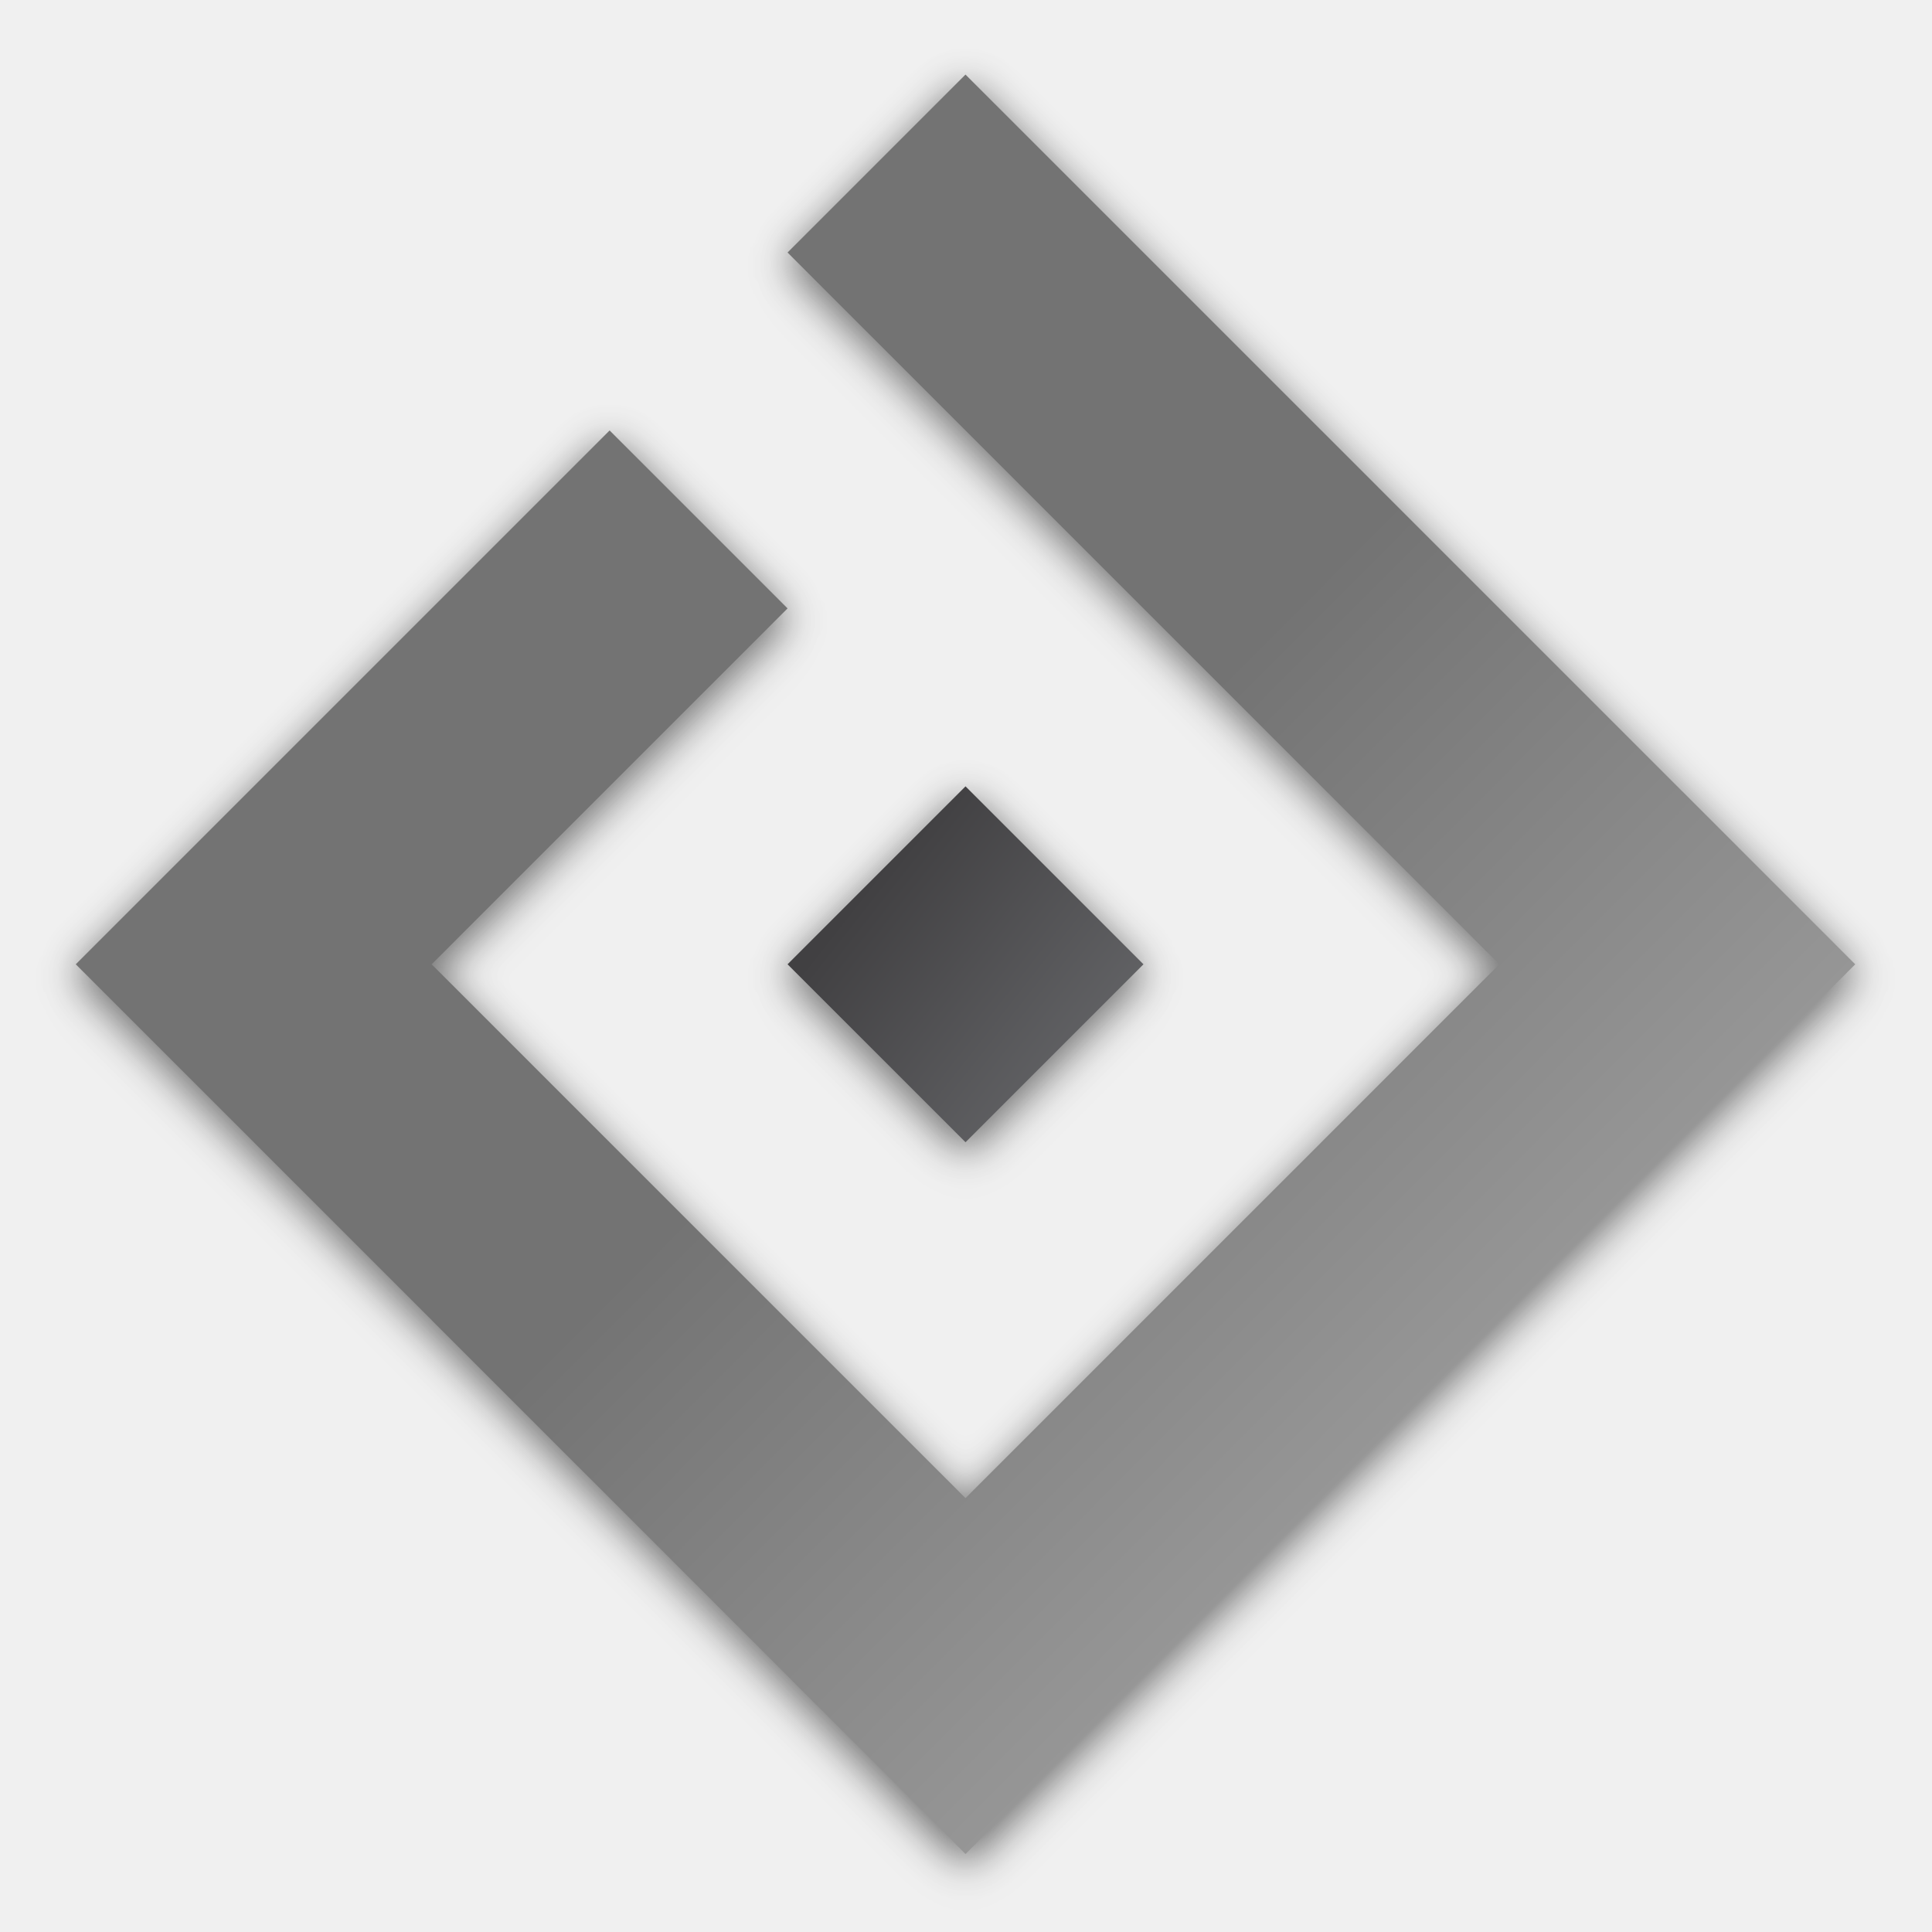
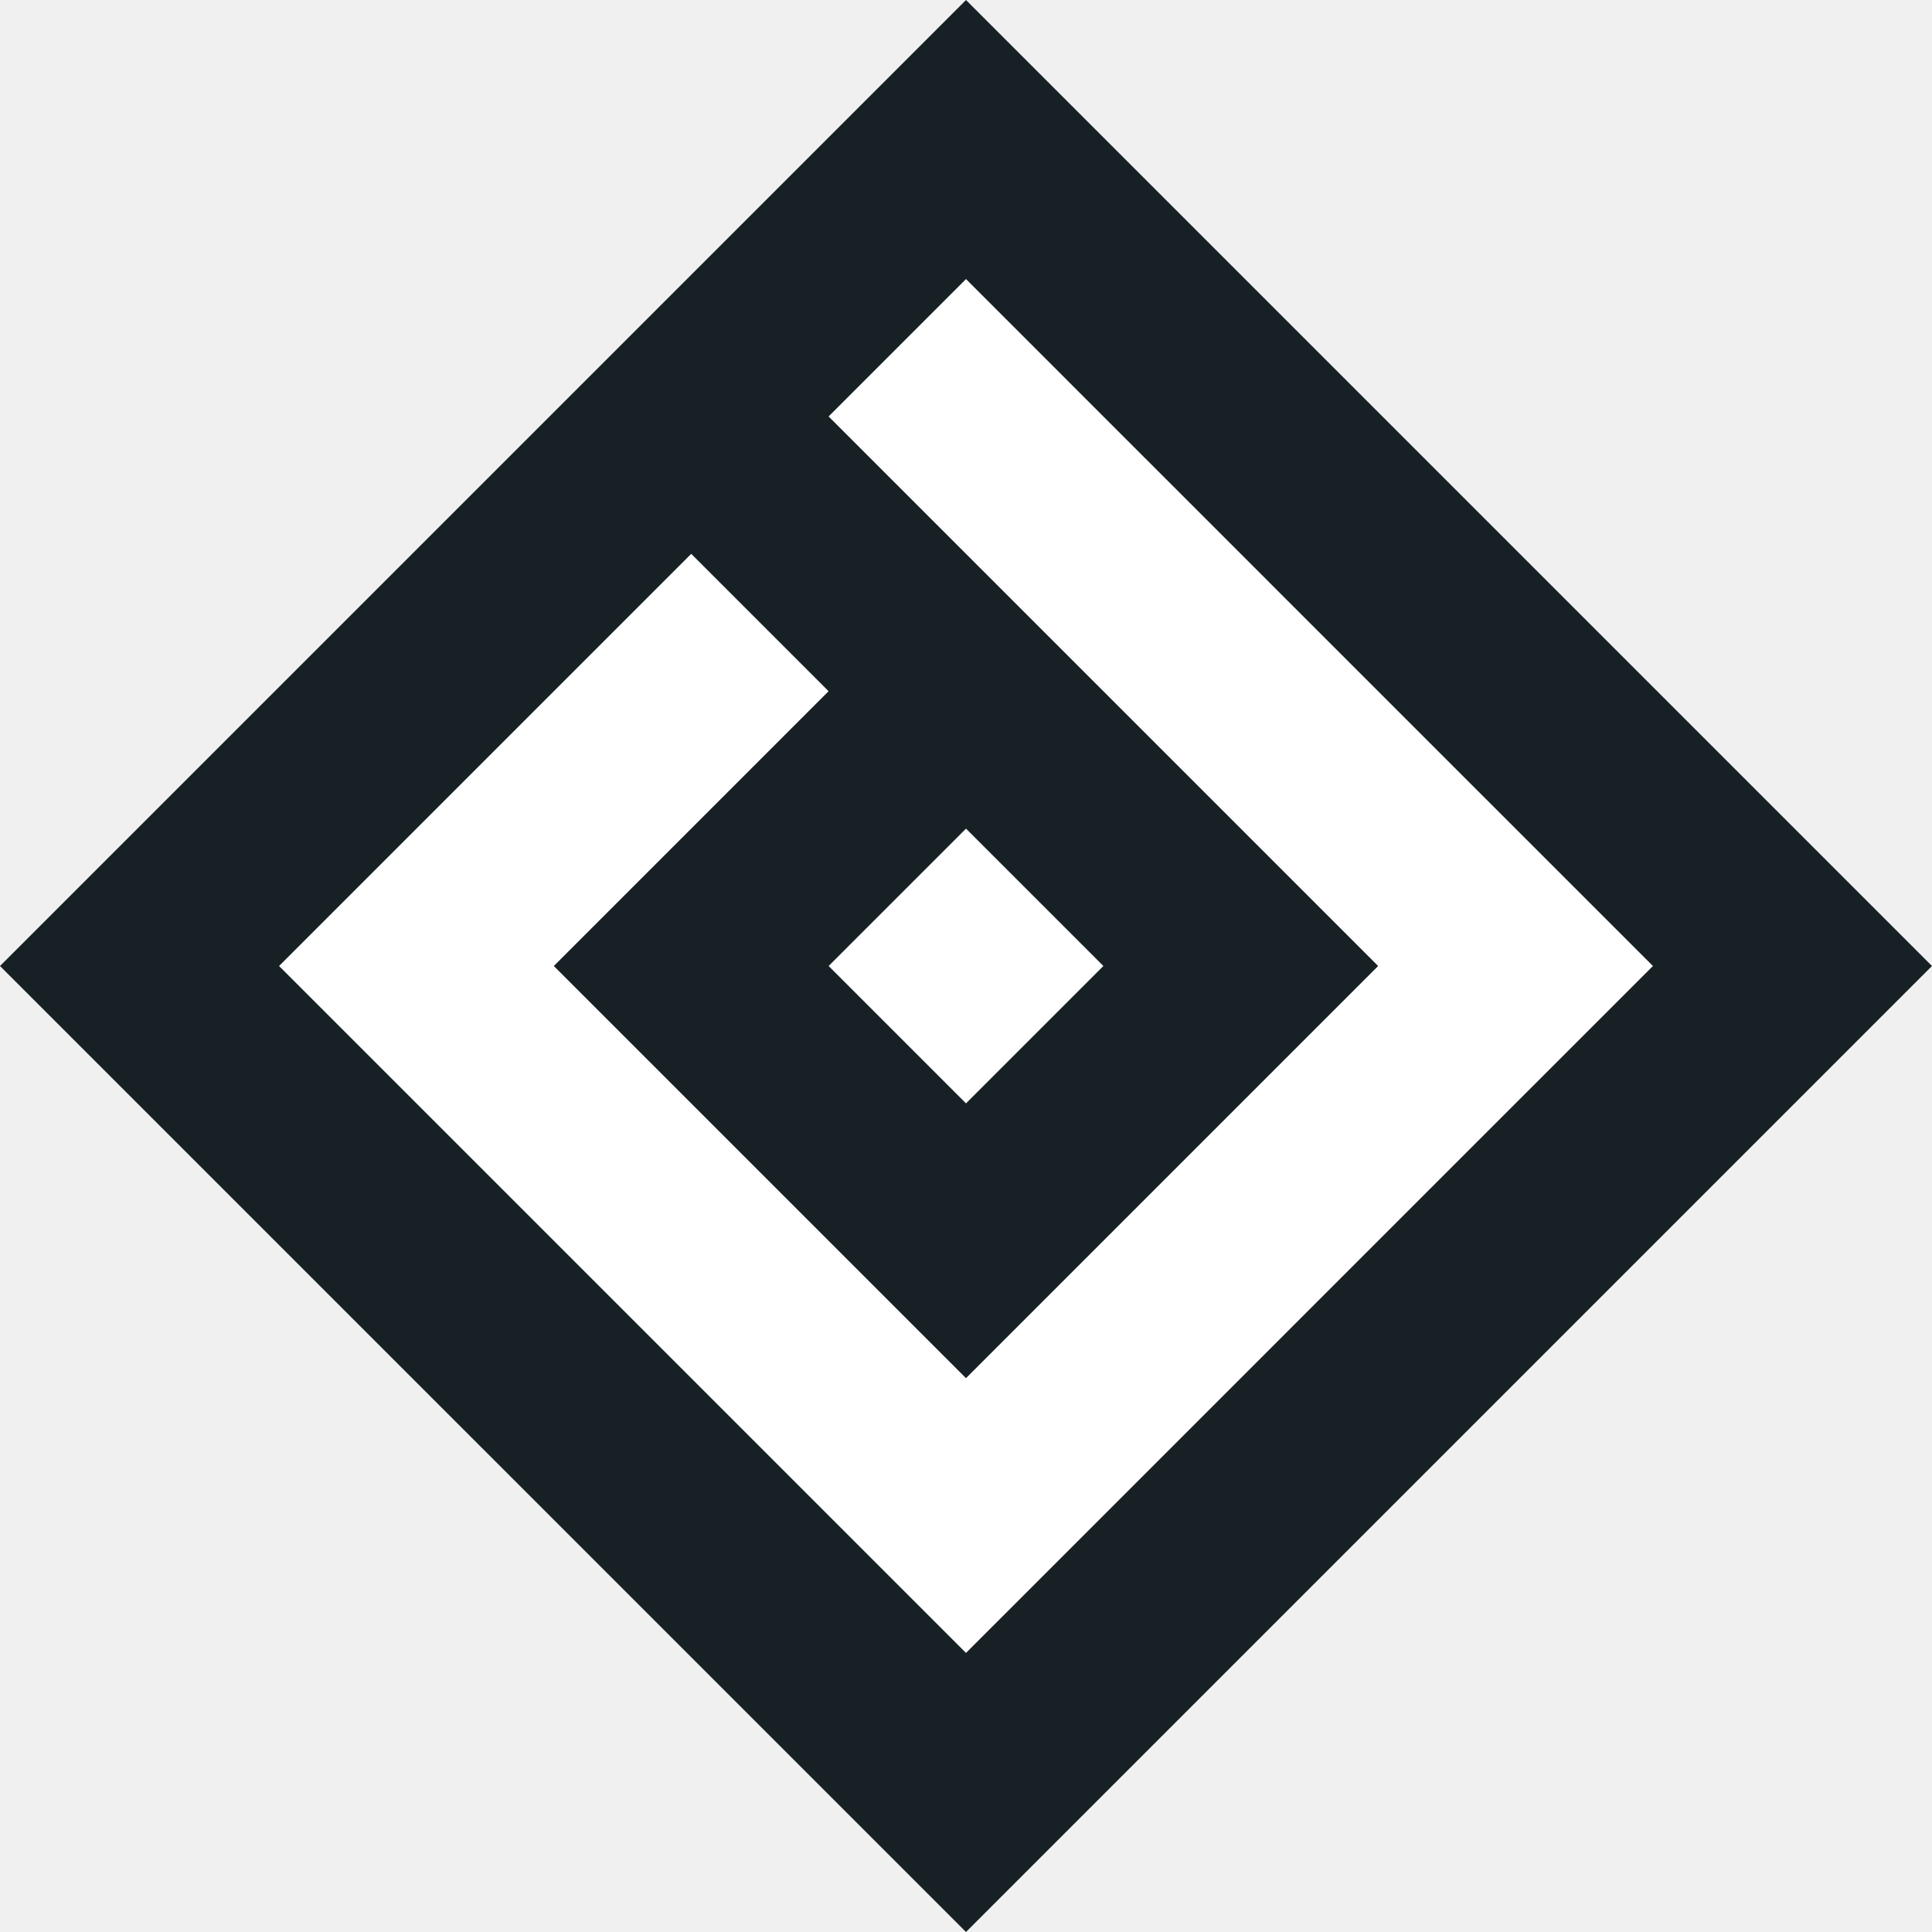
- <svg xmlns="http://www.w3.org/2000/svg" xmlns:xlink="http://www.w3.org/1999/xlink" width="1000" height="1000" viewBox="0 0 1000 1000">
-   <defs>
-     <filter id="c" color-interpolation-filters="sRGB">
-       <feFlood flood-opacity=".314" flood-color="#000" result="flood" />
-       <feComposite in="flood" in2="SourceGraphic" operator="in" result="composite1" />
-       <feGaussianBlur in="composite1" stdDeviation="10" result="blur" />
-       <feOffset dy="5" result="offset" />
-       <feComposite in="SourceGraphic" in2="offset" result="fbSourceGraphic" />
-       <feColorMatrix result="fbSourceGraphicAlpha" in="fbSourceGraphic" values="0 0 0 -1 0 0 0 0 -1 0 0 0 0 -1 0 0 0 0 1 0" />
-       <feFlood flood-opacity=".314" flood-color="#000" result="flood" />
-       <feComposite in2="fbSourceGraphic" in="flood" operator="in" result="composite1" />
-       <feGaussianBlur in="composite1" stdDeviation="10" result="blur" />
-       <feOffset dy="5" result="offset" />
-       <feComposite in2="offset" in="fbSourceGraphic" result="composite2" />
-     </filter>
-     <linearGradient gradientTransform="translate(-114.424 556.882)" y2="7.824" x2="45.798" y1="93.375" x1="45.798" gradientUnits="userSpaceOnUse" id="b">
-       <stop stop-color="#29aac5" offset="0" />
-       <stop stop-color="#4b96d6" offset=".995" />
-     </linearGradient>
-     <linearGradient xlink:href="#a" id="e" x1="721.63" y1="737.715" x2="259.123" y2="276.803" gradientUnits="userSpaceOnUse" />
-     <linearGradient gradientTransform="translate(-114.424 556.882)" y2="7.824" x2="45.798" y1="93.375" x1="45.798" gradientUnits="userSpaceOnUse" id="a">
-       <stop stop-color="#b6b6b6" offset="0" />
-       <stop stop-color="#737373" offset=".995" />
-     </linearGradient>
-   </defs>
-   <linearGradient id="d" gradientUnits="userSpaceOnUse" x1="602.758" y1="580.046" x2="448.774" y2="459.06">
-     <stop offset="0" stop-color="#6d6e71" />
-     <stop offset="1" stop-color="#414042" />
-   </linearGradient>
-   <g filter="url(#c)">
-     <path fill="url(#d)" d="M407.644 499.113l92.108 92.104 92.101-92.104-92.101-92.101z" />
-     <path fill="url(#e)" d="M882.942 421.796l-7.941-7.942-6.843-6.842-92.104-92.101-92.104-92.108v.004L582.285 121.139l-82.544-82.541-92.104 92.105 74.749 74.752 109.464 109.46 92.1 92.093-.004.004 92.108 92.104v.004l-92.108 92.101.004.004-74.856 74.852-109.353 109.349-92.1-92.101-92.105-92.104v.004l-85.018-85.019-7.09-7.09 103.394-103.394 80.815-80.818-92.101-92.101-92.108 92.101v.004l-92.104 92.104v.004l-92.104 92.1 92.108 92.101v.004l92.108 92.104-.004.003 92.104 92.102 92.105 92.103h-.004l92.108 92.101 92.101-92.101 92.107-92.107v.004l92.101-92.105 92.104-92.104 92.105-92.101z" />
-   </g>
+ <svg xmlns="http://www.w3.org/2000/svg" version="1.1" id="Layer_1" x="0px" y="0px" width="500px" height="500px" viewBox="0 0 500 500" style="enable-background:new 0 0 500 500;" xml:space="preserve">
+   <rect x="73.224" y="73.224" transform="matrix(0.7071 -0.7071 0.7071 0.7071 -103.5532 250.0004)" style="fill:#172025;" width="353.553" height="353.553" />
+   <polygon style="fill:#FFFFFF;" points="214.444,249.997 249.999,285.555 285.556,249.997 249.999,214.445 " />
+   <polygon style="fill:#FFFFFF;" points="397.926,220.152 397.926,220.152 394.861,217.086 392.219,214.445 392.219,214.445   356.662,178.891 321.108,143.334 321.108,143.334 281.861,104.088 281.861,104.088 249.997,72.223 214.44,107.778 243.298,136.636   243.298,136.636 285.554,178.891 321.108,214.442 321.106,214.445 356.662,250.001 356.662,250.001 356.662,250.001   321.106,285.555 321.108,285.557 292.21,314.454 292.21,314.454 249.997,356.665 214.44,321.109 178.887,285.555 178.887,285.557   146.065,252.736 143.33,250.001 183.243,210.086 214.44,178.887 178.887,143.334 143.33,178.887 143.33,178.887 107.773,214.445   107.773,214.445 72.22,250.001 107.776,285.555 107.776,285.555 143.334,321.109 143.33,321.112 178.887,356.665 214.44,392.224   214.44,392.224 249.997,427.776 285.554,392.224 321.11,356.665 321.11,356.665 356.662,321.109 392.219,285.555 427.775,250.001   " />
</svg>
